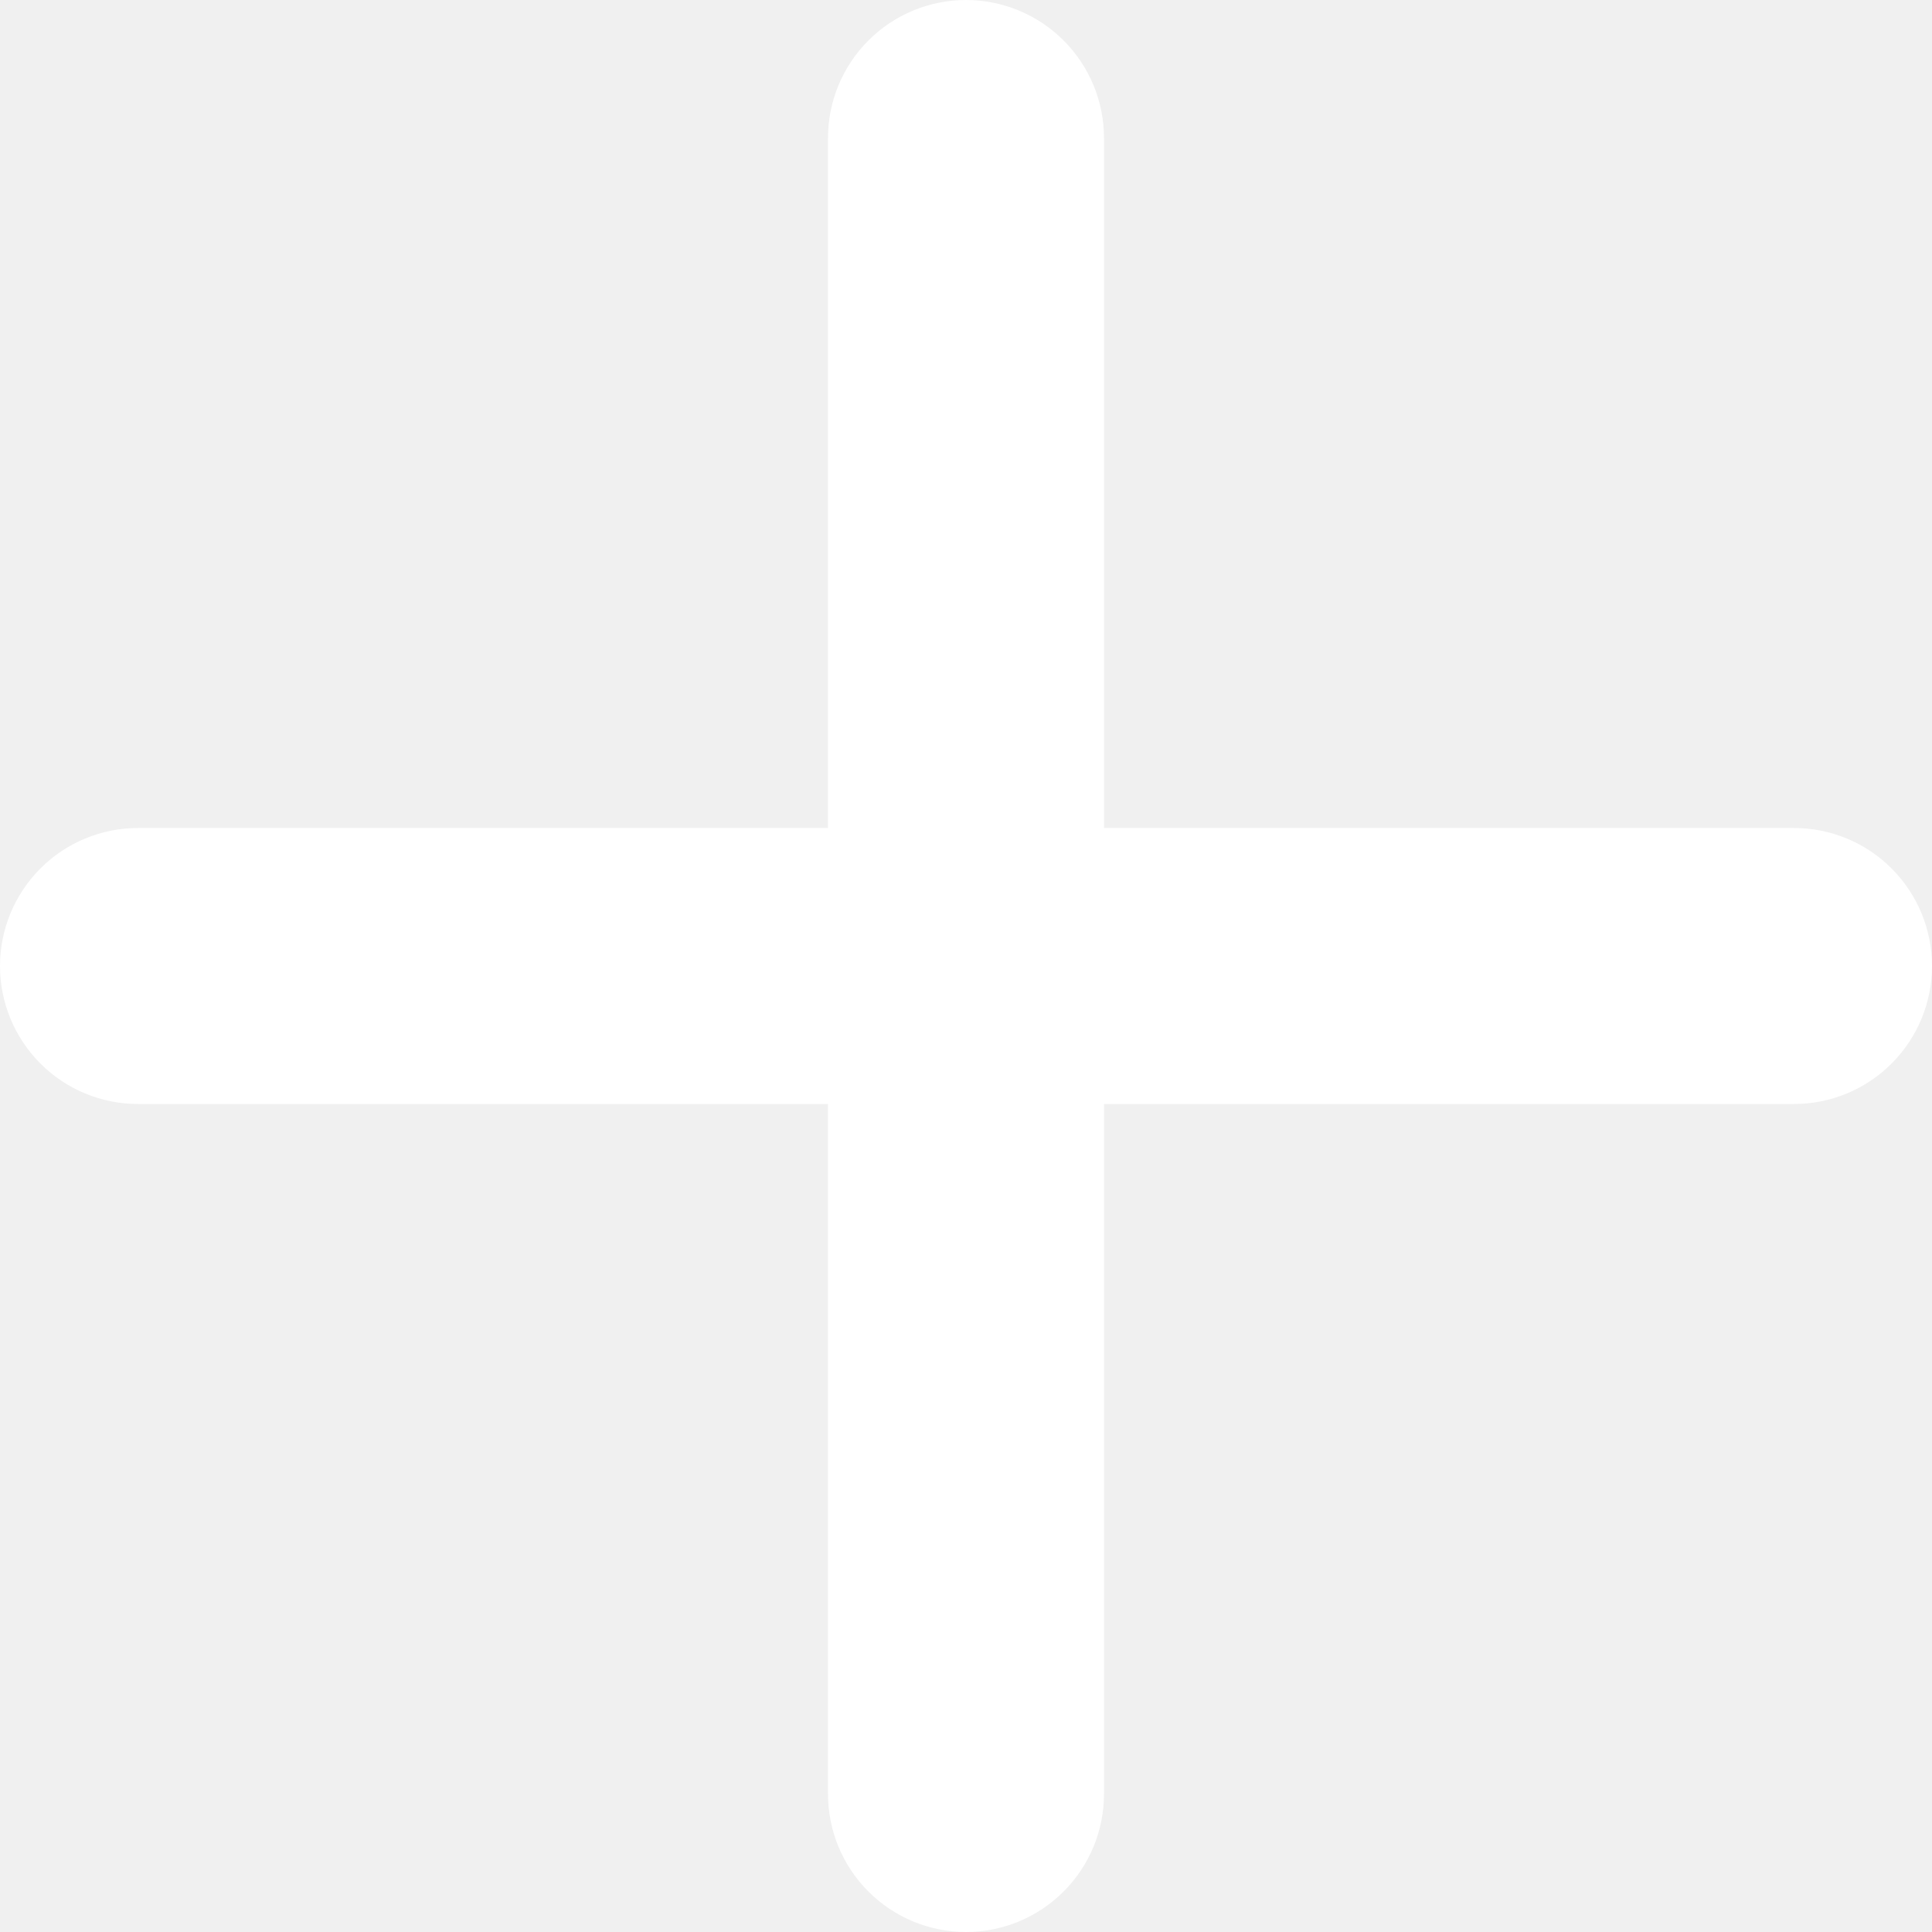
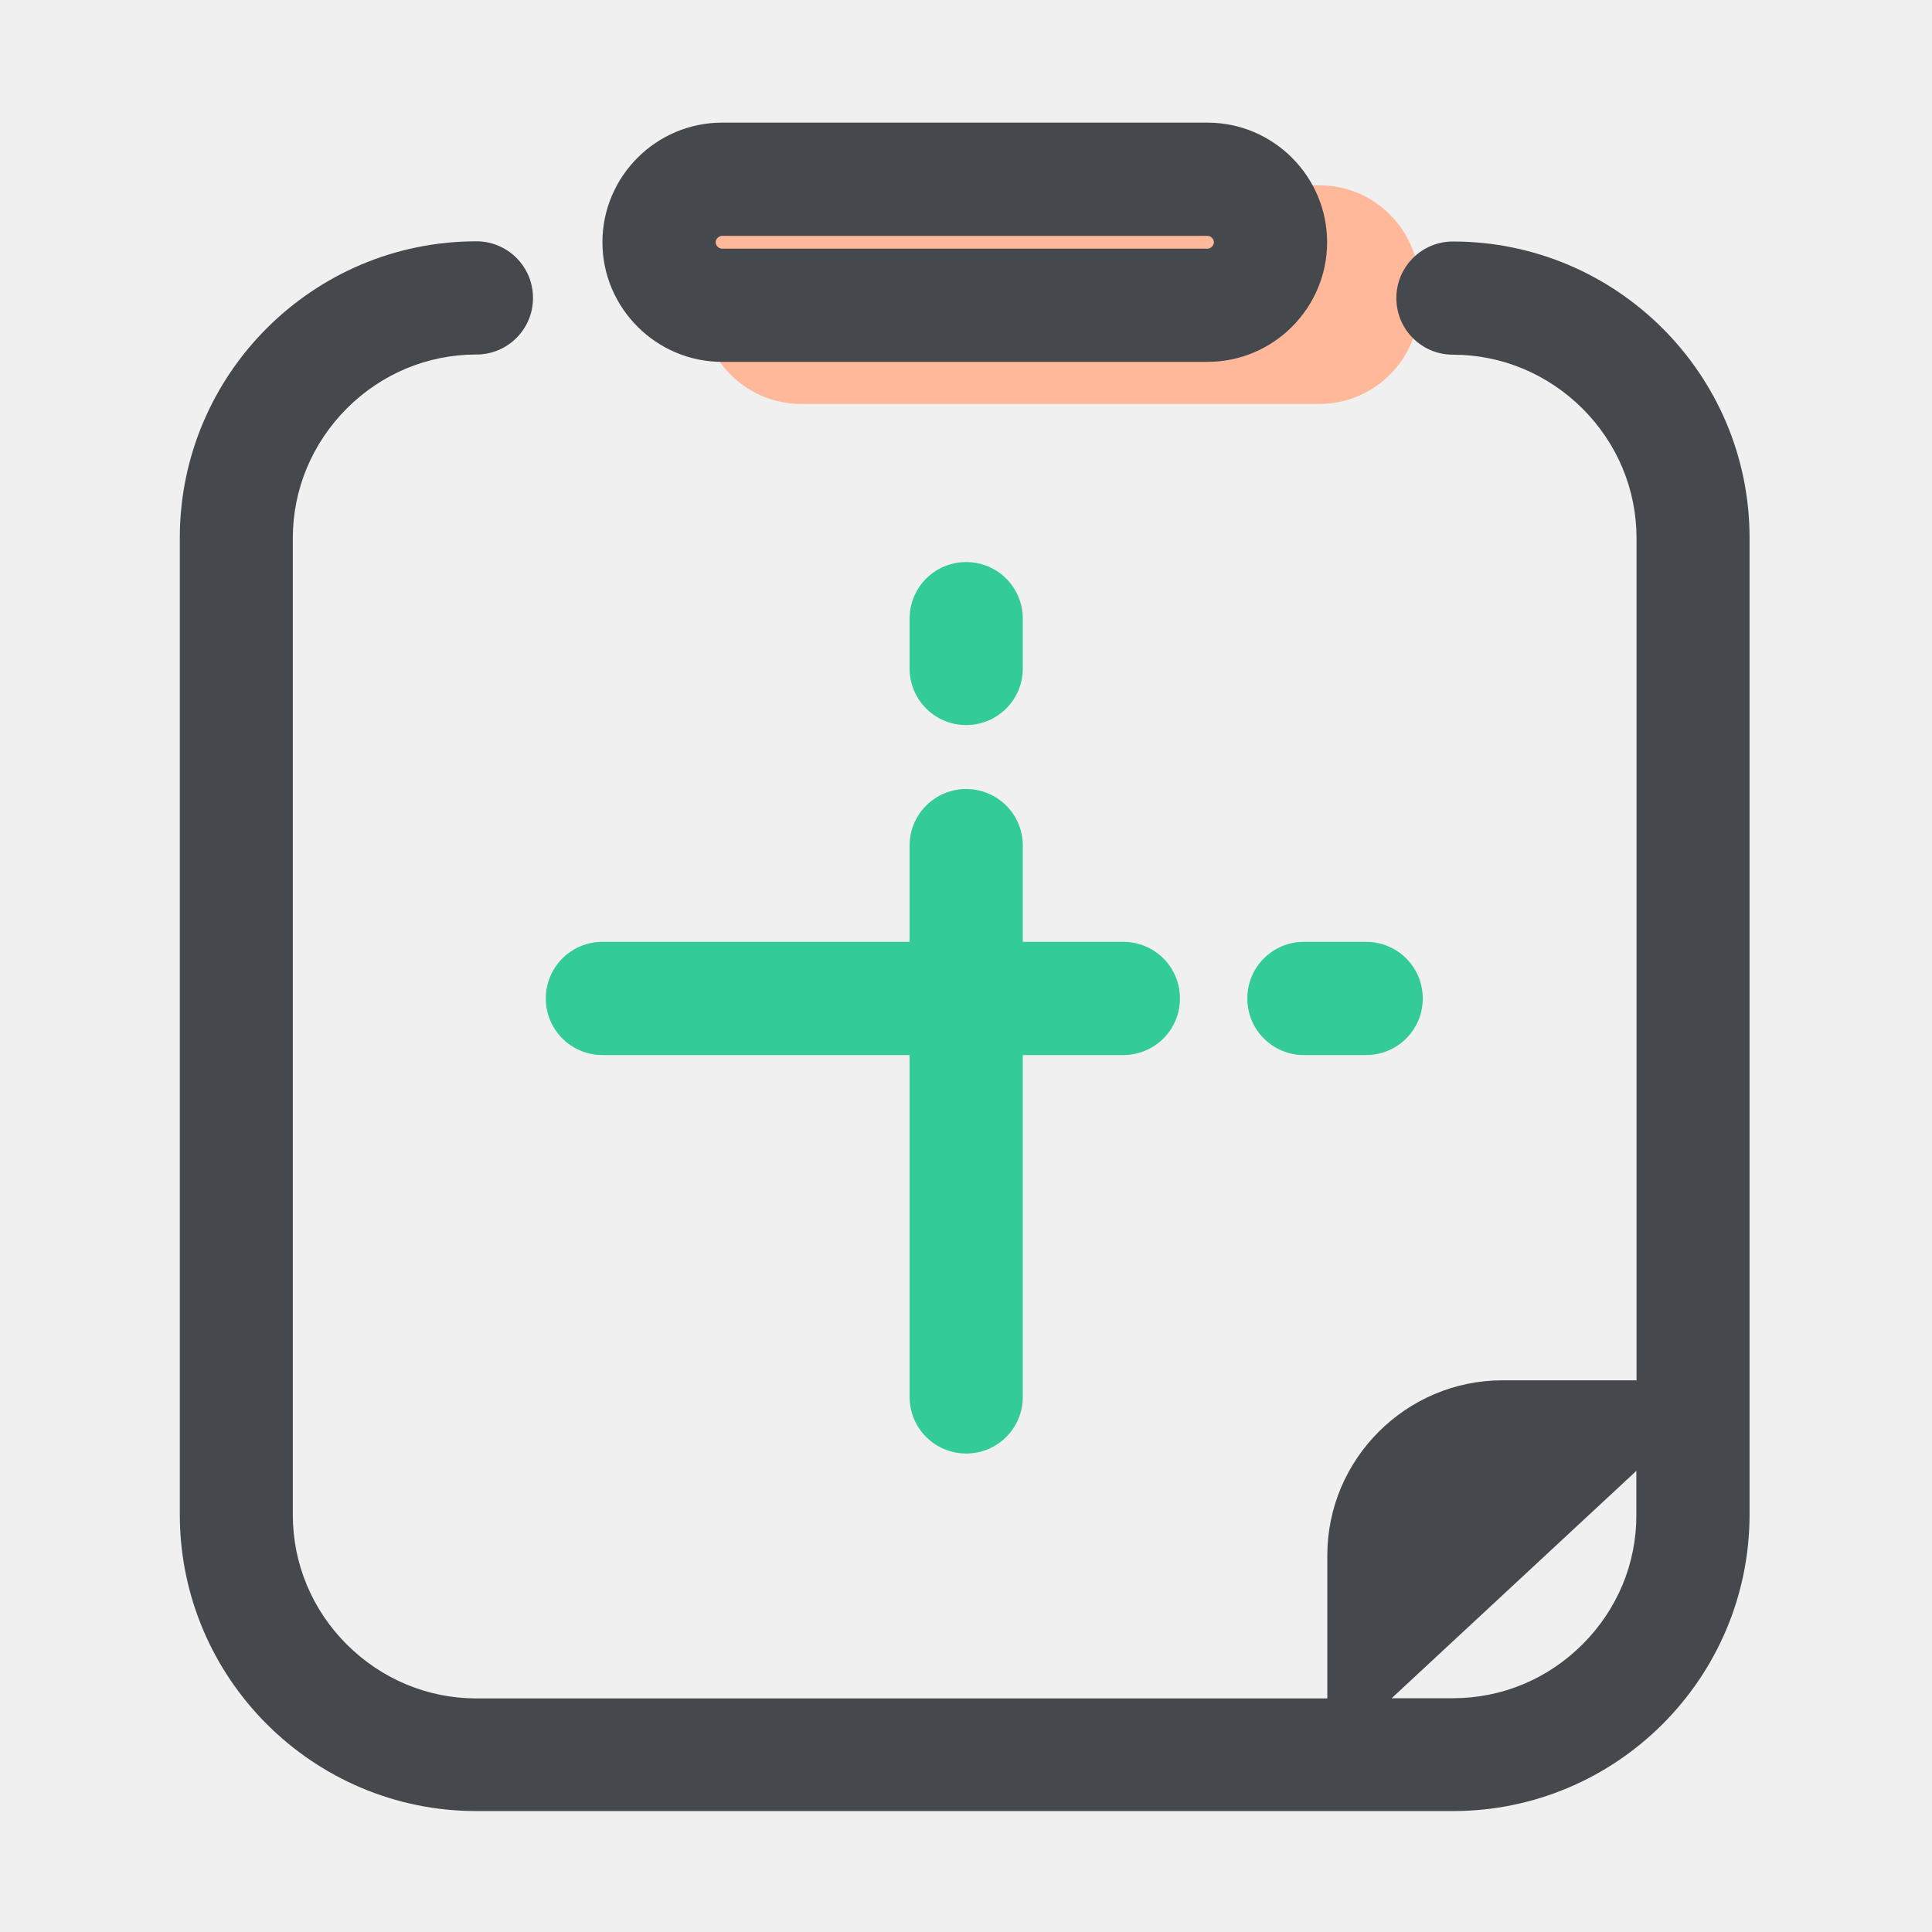
- <svg xmlns="http://www.w3.org/2000/svg" width="30" height="30" viewBox="0 0 30 30" fill="none">
-   <path d="M27.857 17.143H17.143V27.857C17.143 28.425 16.917 28.971 16.515 29.372C16.113 29.774 15.568 30 15 30C14.432 30 13.887 29.774 13.485 29.372C13.083 28.971 12.857 28.425 12.857 27.857V17.143H2.143C1.575 17.143 1.029 16.917 0.628 16.515C0.226 16.113 0 15.568 0 15C0 14.432 0.226 13.887 0.628 13.485C1.029 13.083 1.575 12.857 2.143 12.857H12.857V2.143C12.857 1.575 13.083 1.029 13.485 0.628C13.887 0.226 14.432 0 15 0C15.568 0 16.113 0.226 16.515 0.628C16.917 1.029 17.143 1.575 17.143 2.143V12.857H27.857C28.425 12.857 28.971 13.083 29.372 13.485C29.774 13.887 30 14.432 30 15C30 15.568 29.774 16.113 29.372 16.515C28.971 16.917 28.425 17.143 27.857 17.143Z" fill="white" />
+ <svg xmlns="http://www.w3.org/2000/svg" width="800px" height="800px" viewBox="0 0 1024 1024" class="icon" version="1.1">
+   <path d="M699.4 214.1H424.5c-29 0-52.8-23.8-52.8-52.8V151c0-29 23.8-52.8 52.8-52.8h274.9c29 0 52.8 23.8 52.8 52.8v10.3c0 29-23.8 52.8-52.8 52.8z" fill="#FFB89A" />
+   <path d="M770.1 128c-16.6 0-30 13.4-30 30s13.4 30 30 30c25.8 0 50.2 10.2 68.7 28.6 18.4 18.4 28.6 42.8 28.6 68.7v446.3h-71.1c-51 0-92.8 41.7-92.8 92.8v75.8h-451c-25.8 0-50.2-10.2-68.7-28.6-18.4-18.4-28.6-42.8-28.6-68.7V285.2c0-25.8 10.2-50.2 28.6-68.7 18.4-18.4 42.8-28.6 68.7-28.6 16.6 0 30-13.4 30-30s-13.4-30-30-30c-86.7 0-157.2 70.5-157.2 157.2v517.6c0 86.7 70.5 157.2 157.2 157.2h517.6c86.7 0 157.2-70.5 157.2-157.2V285.2c0.1-86.7-70.5-157.2-157.2-157.2z m68.7 743.5c-18.4 18.4-42.8 28.6-68.7 28.6h-32.5l129.7-120.5v23.3c0.1 25.8-10.1 50.2-28.5 68.6z" fill="#45484C" />
+   <path d="M382.7 191.8H640c34.9 0 63.4-28.5 63.4-63.4S674.9 65 640 65H382.7c-34.9 0-63.4 28.5-63.4 63.4s28.6 63.4 63.4 63.4z m0-66.8H640c1.7 0 3.4 1.6 3.4 3.4 0 1.7-1.6 3.4-3.4 3.4H382.7c-1.7 0-3.4-1.6-3.4-3.4 0-1.7 1.7-3.4 3.4-3.4z" fill="#45484C" />
+   <path d="M724.1 499.2h-33c-16.6 0-30 13.4-30 30s13.4 30 30 30h33c16.6 0 30-13.4 30-30s-13.4-30-30-30zM595.4 499.2h-53.3v-51c0-16.6-13.4-30-30-30s-30 13.4-30 30v51H319.3c-16.6 0-30 13.4-30 30s13.4 30 30 30h162.8v181.2c0 16.6 13.4 30 30 30s30-13.4 30-30V559.2h53.3c16.6 0 30-13.4 30-30s-13.4-30-30-30zM512.1 384.3c16.6 0 30-13.4 30-30v-26.4c0-16.6-13.4-30-30-30s-30 13.4-30 30v26.4c0 16.6 13.4 30 30 30z" fill="#33CC99" />
</svg>
